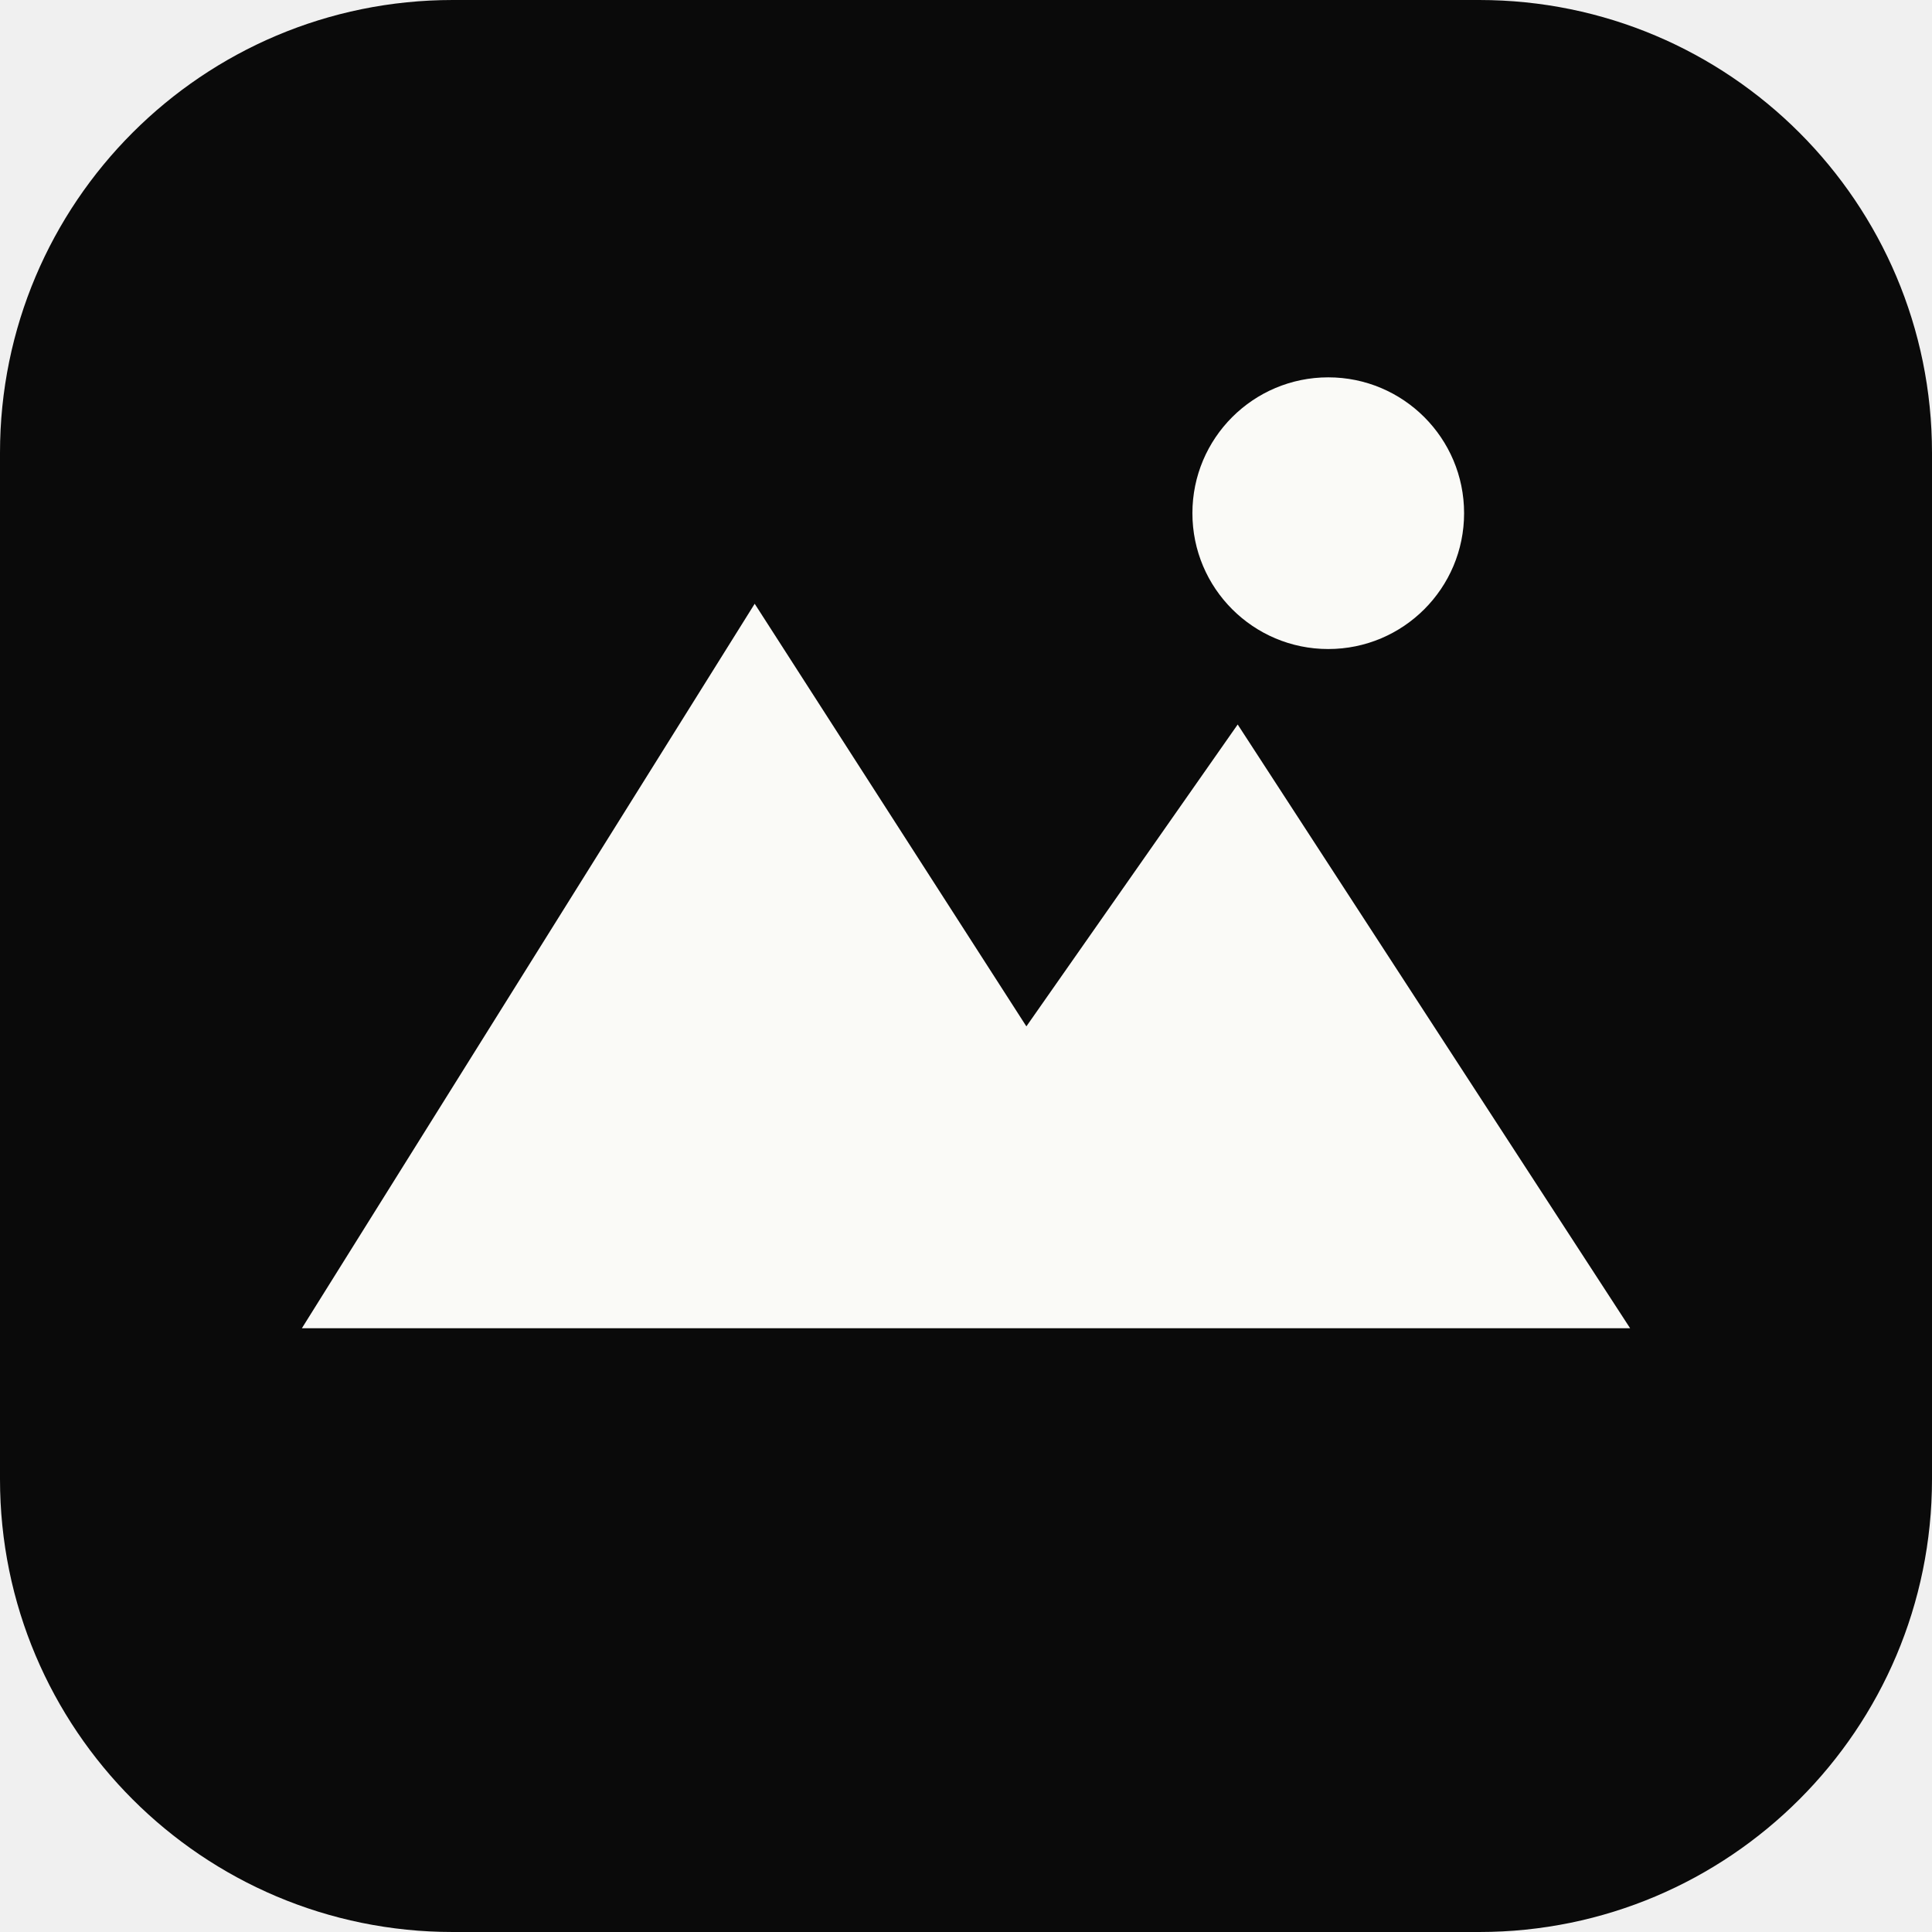
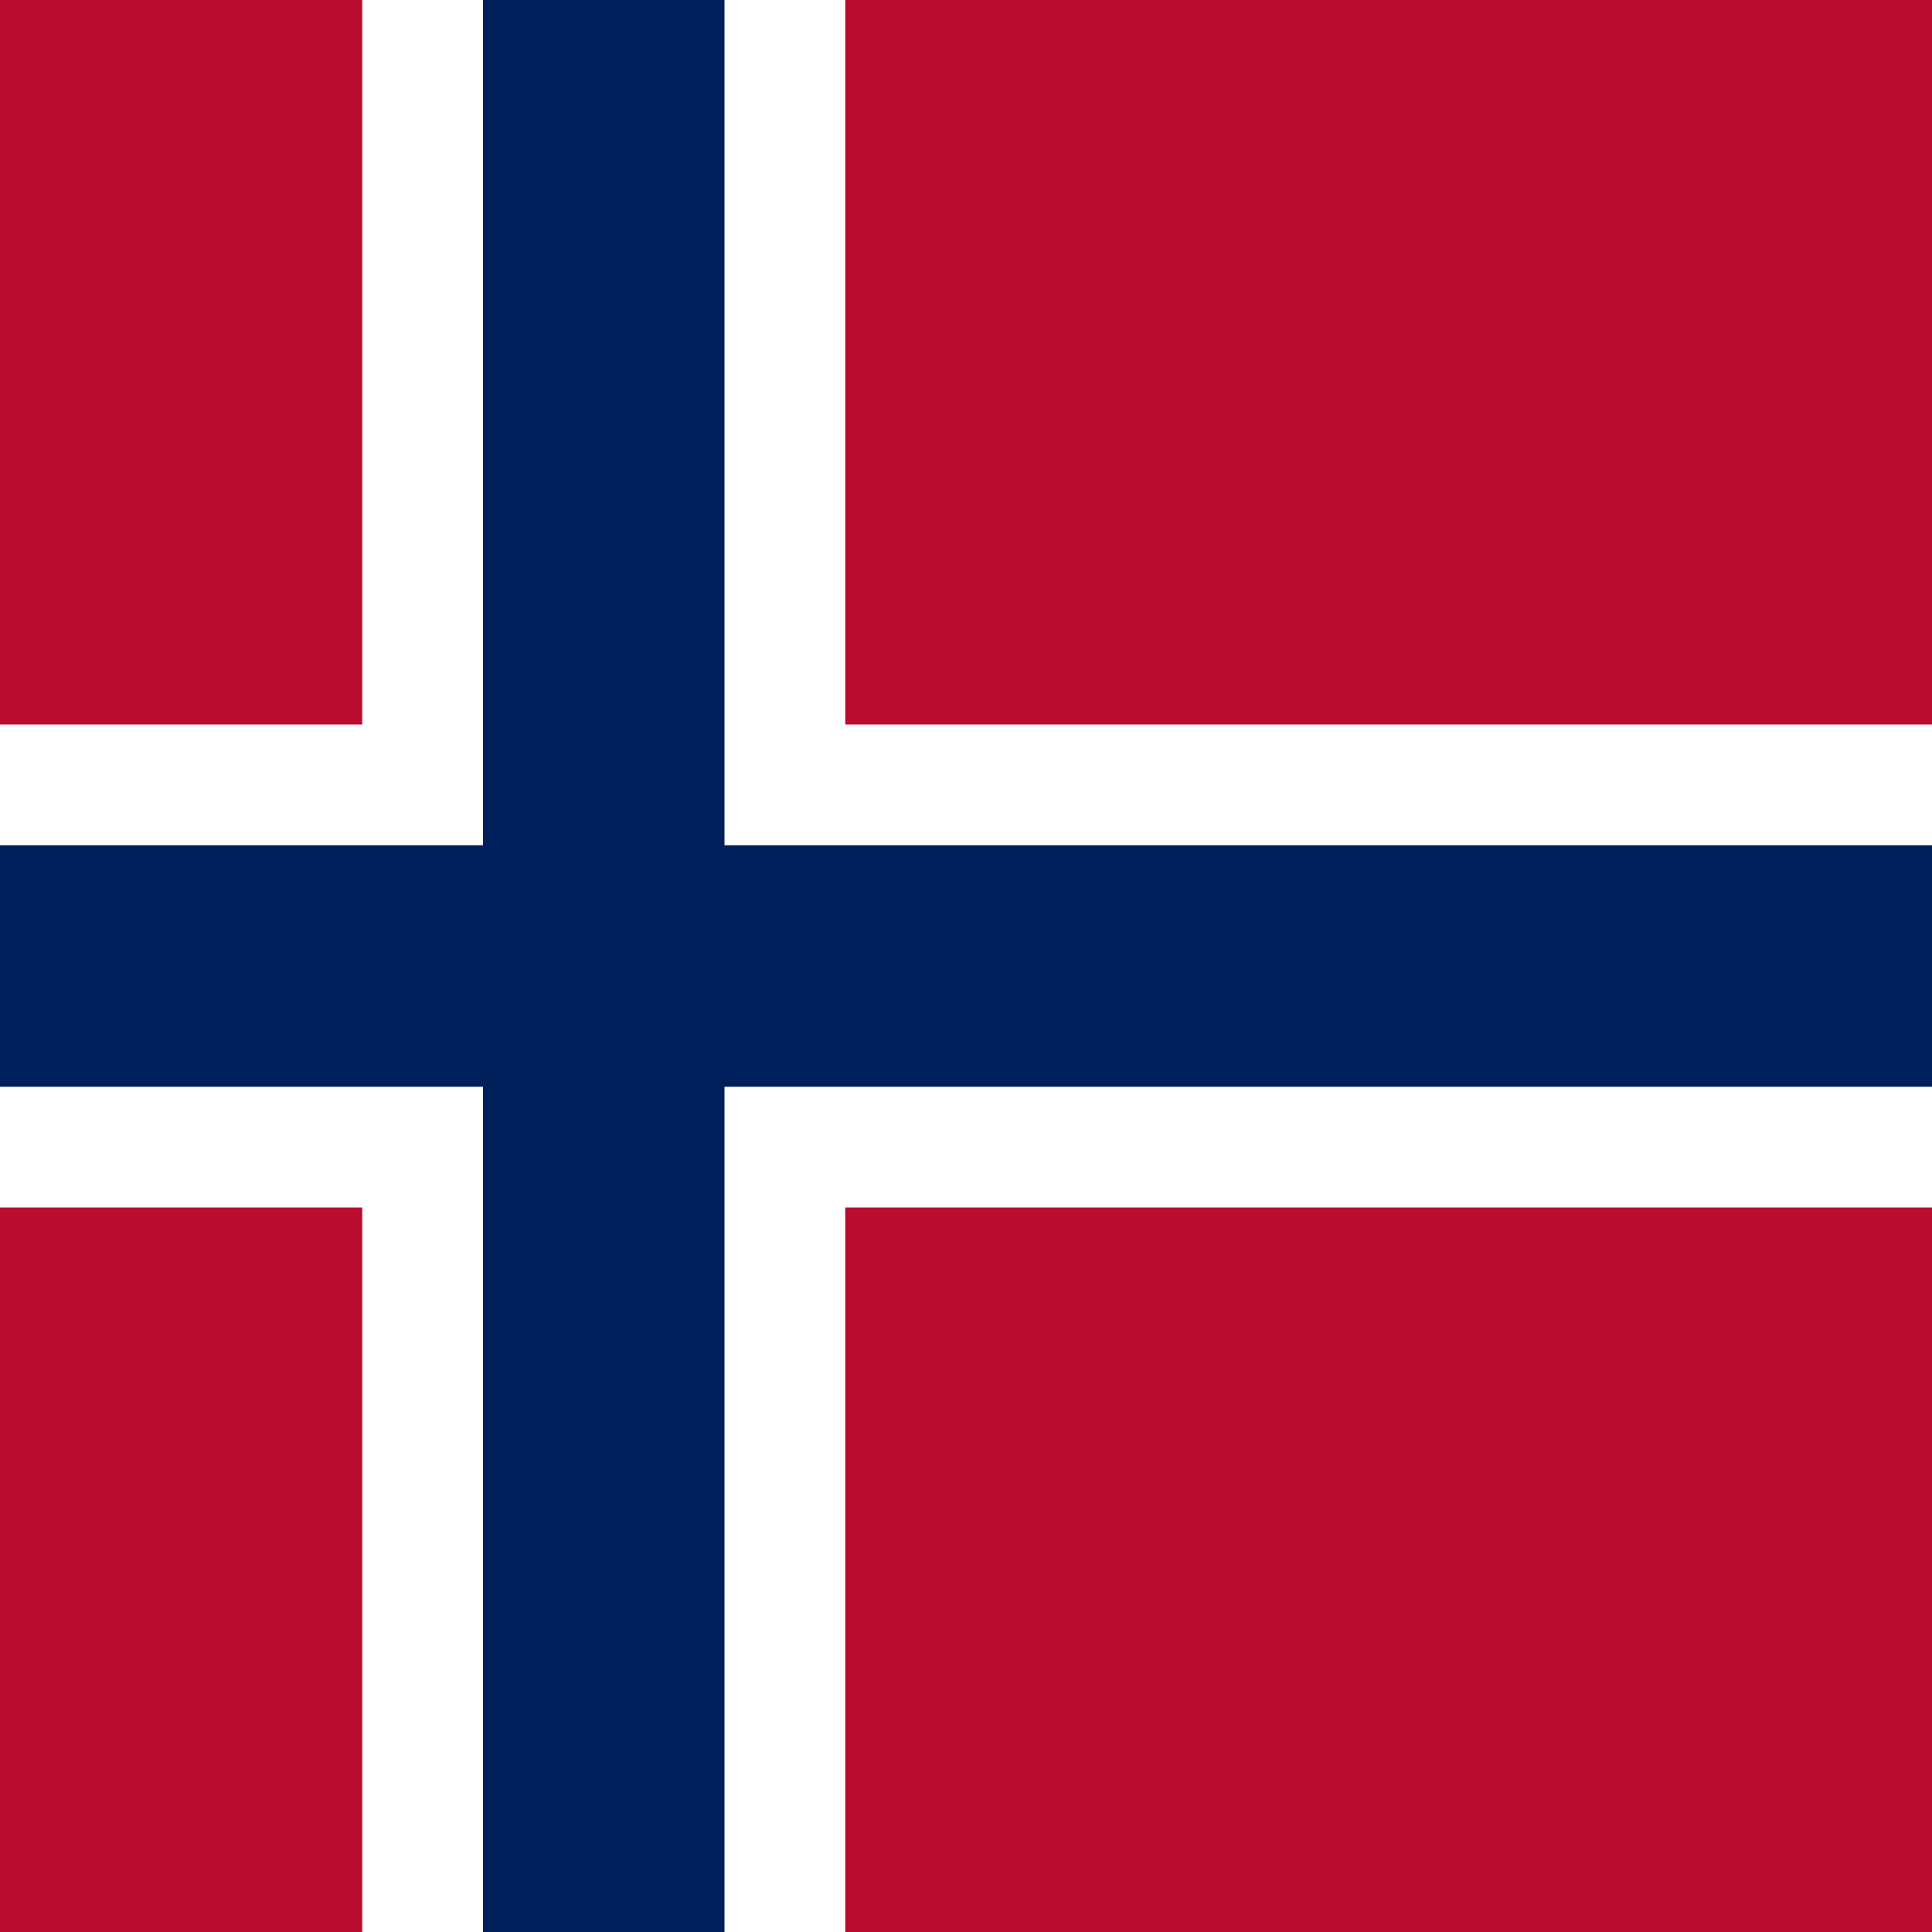
- <svg xmlns="http://www.w3.org/2000/svg" viewBox="0 0 64 64" width="64" height="64">
-   <rect width="64" height="64" rx="15" fill="#0a0a0a" />
-   <path d="M10 44 L25 20 L34 34 L41 24 L54 44 Z" fill="#fafaf7" />
-   <circle cx="44" cy="17" r="4.5" fill="#fafaf7" />
+ <svg xmlns="http://www.w3.org/2000/svg" viewBox="3 0 16 16">
+   <rect width="22" height="16" fill="#ba0c2f" />
+   <path d="M0,8h22M8,0v16" stroke="#fff" stroke-width="4" />
+   <path d="M0,8h22M8,0v16" stroke="#00205b" stroke-width="2" />
</svg>
